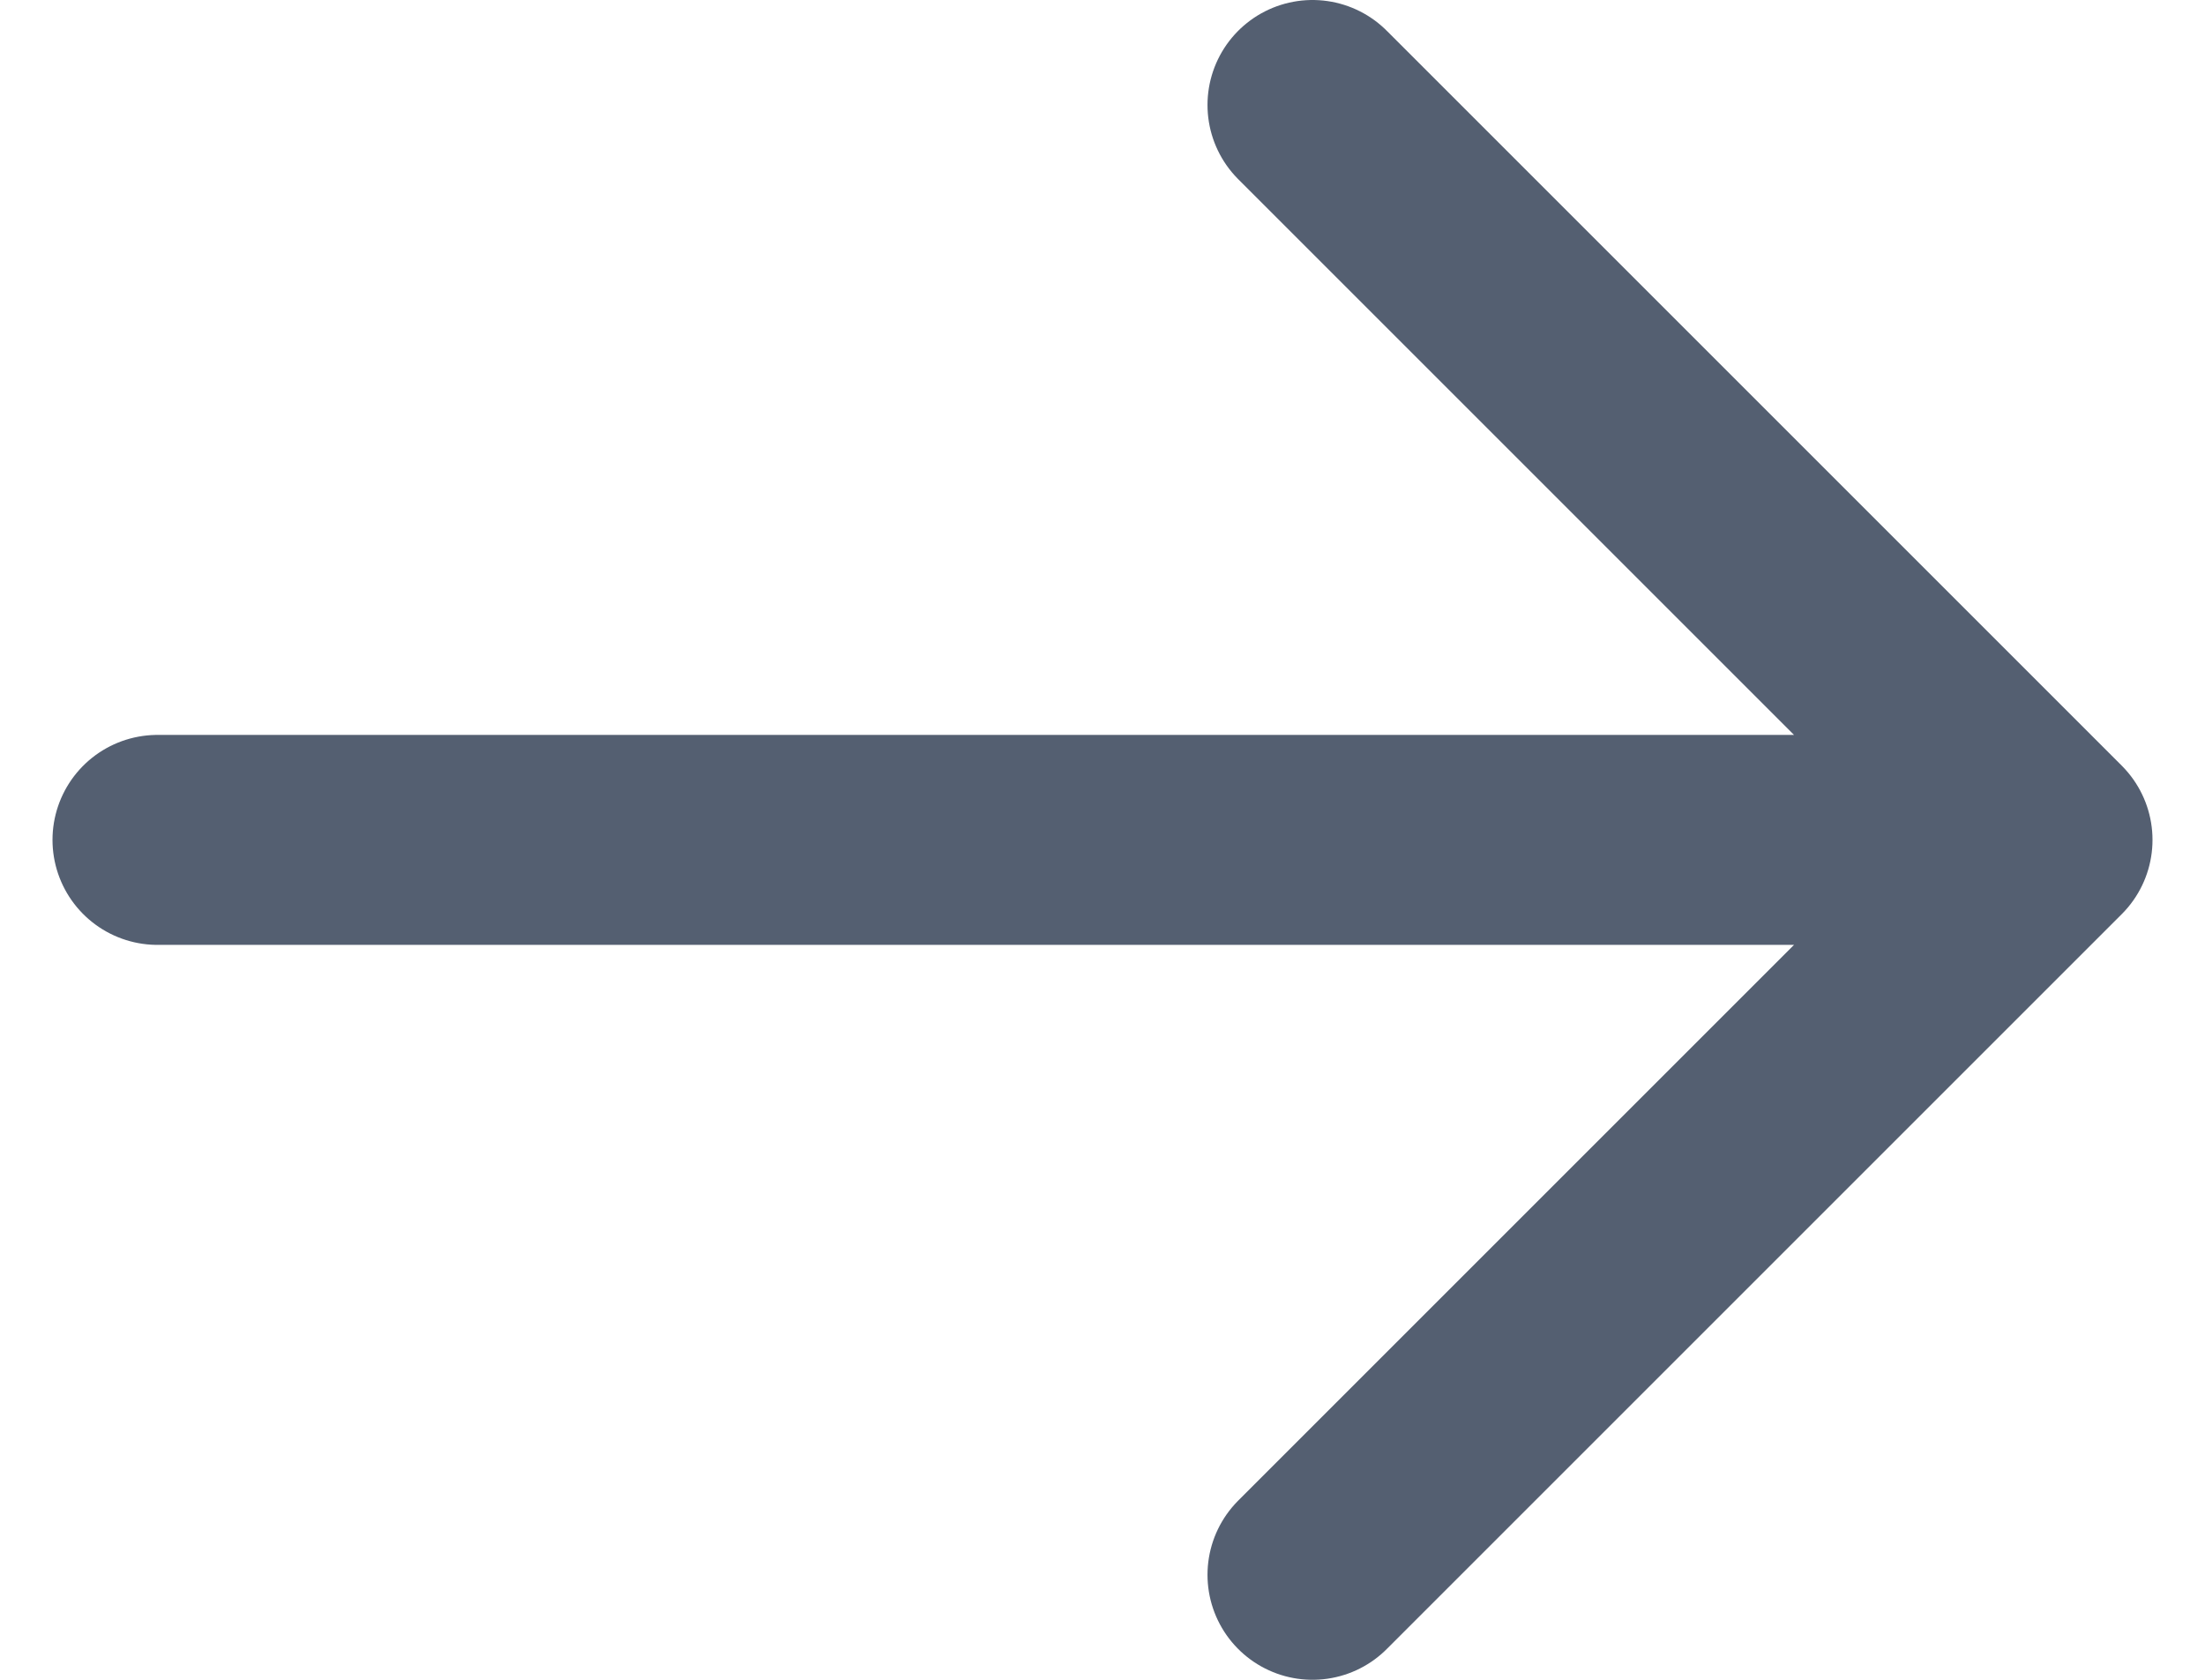
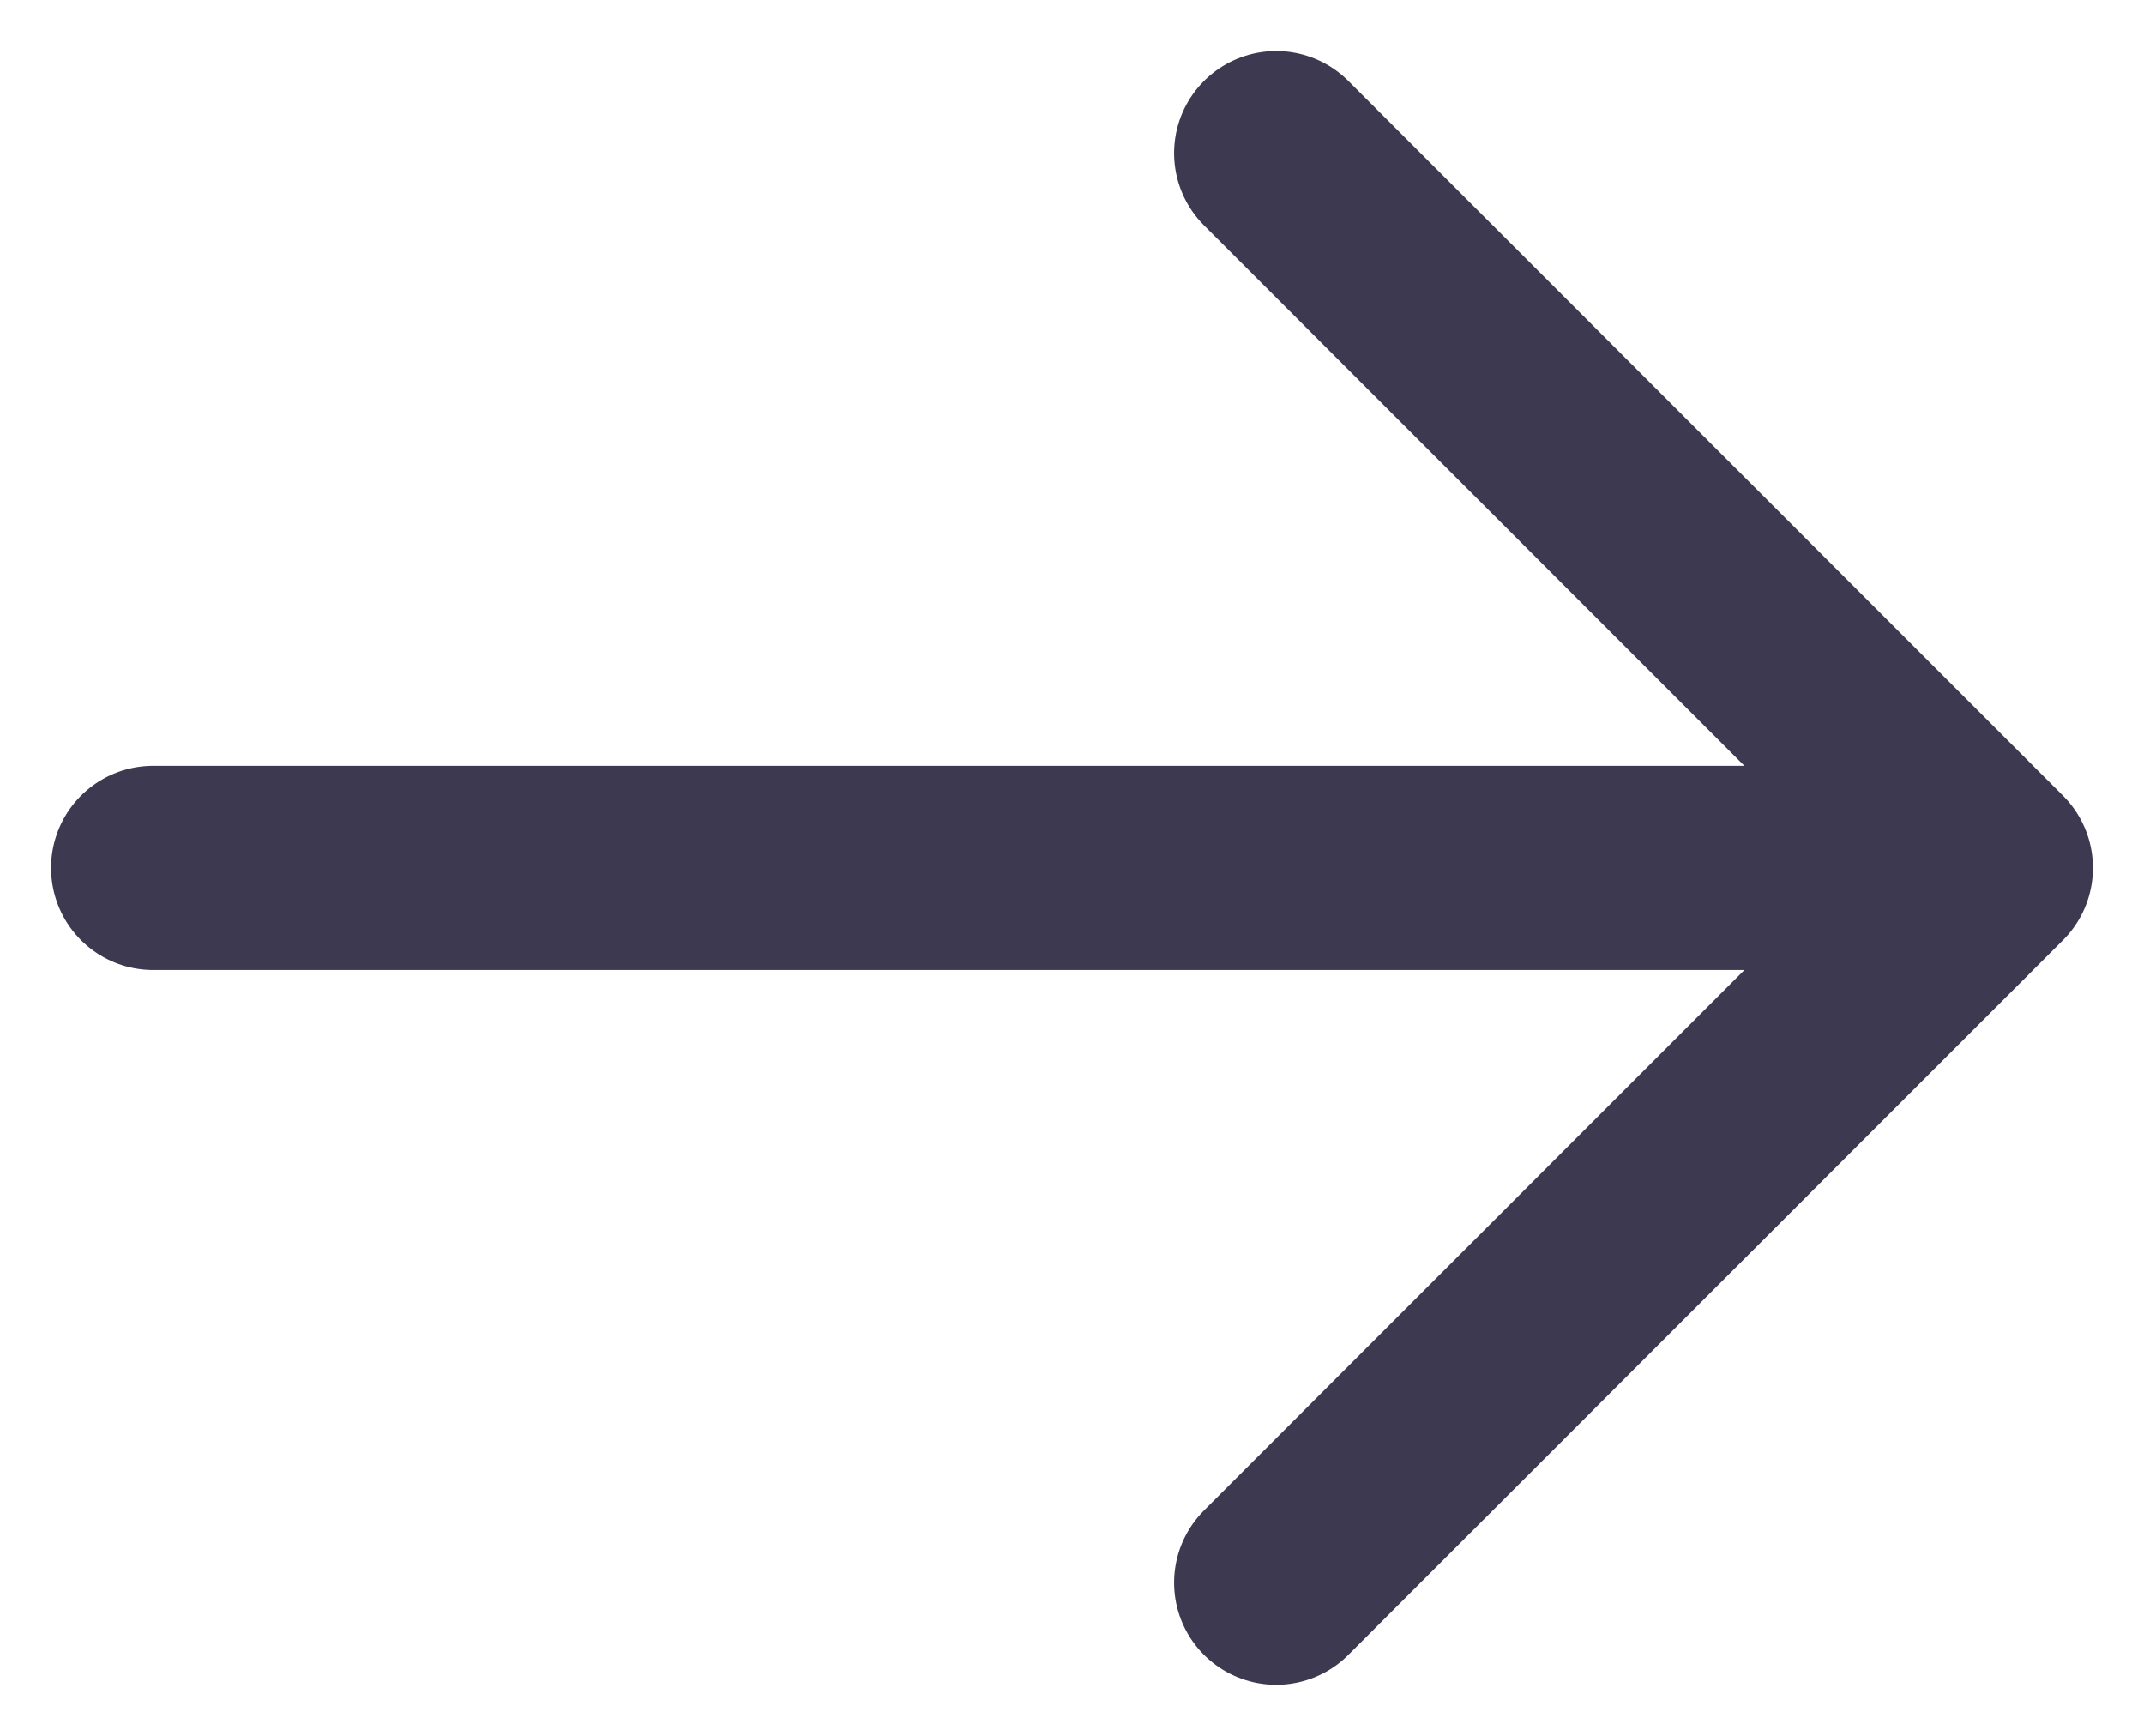
- <svg xmlns="http://www.w3.org/2000/svg" width="21" height="16" viewBox="0 0 21 16" fill="none">
-   <path d="M12.5 1L19.5 8M19.5 8L12.5 15M19.5 8L1.5 8" stroke="#545F71" stroke-width="2" stroke-linecap="round" stroke-linejoin="round" />
+ <svg xmlns="http://www.w3.org/2000/svg" width="21" height="17" viewBox="0 0 21 17" fill="none">
+   <path d="M12.5 1.5L19.5 8.5M19.5 8.5L12.5 15.5M19.5 8.5L1.5 8.5" stroke="#3D3951" stroke-width="2" stroke-linecap="round" stroke-linejoin="round" />
</svg>
